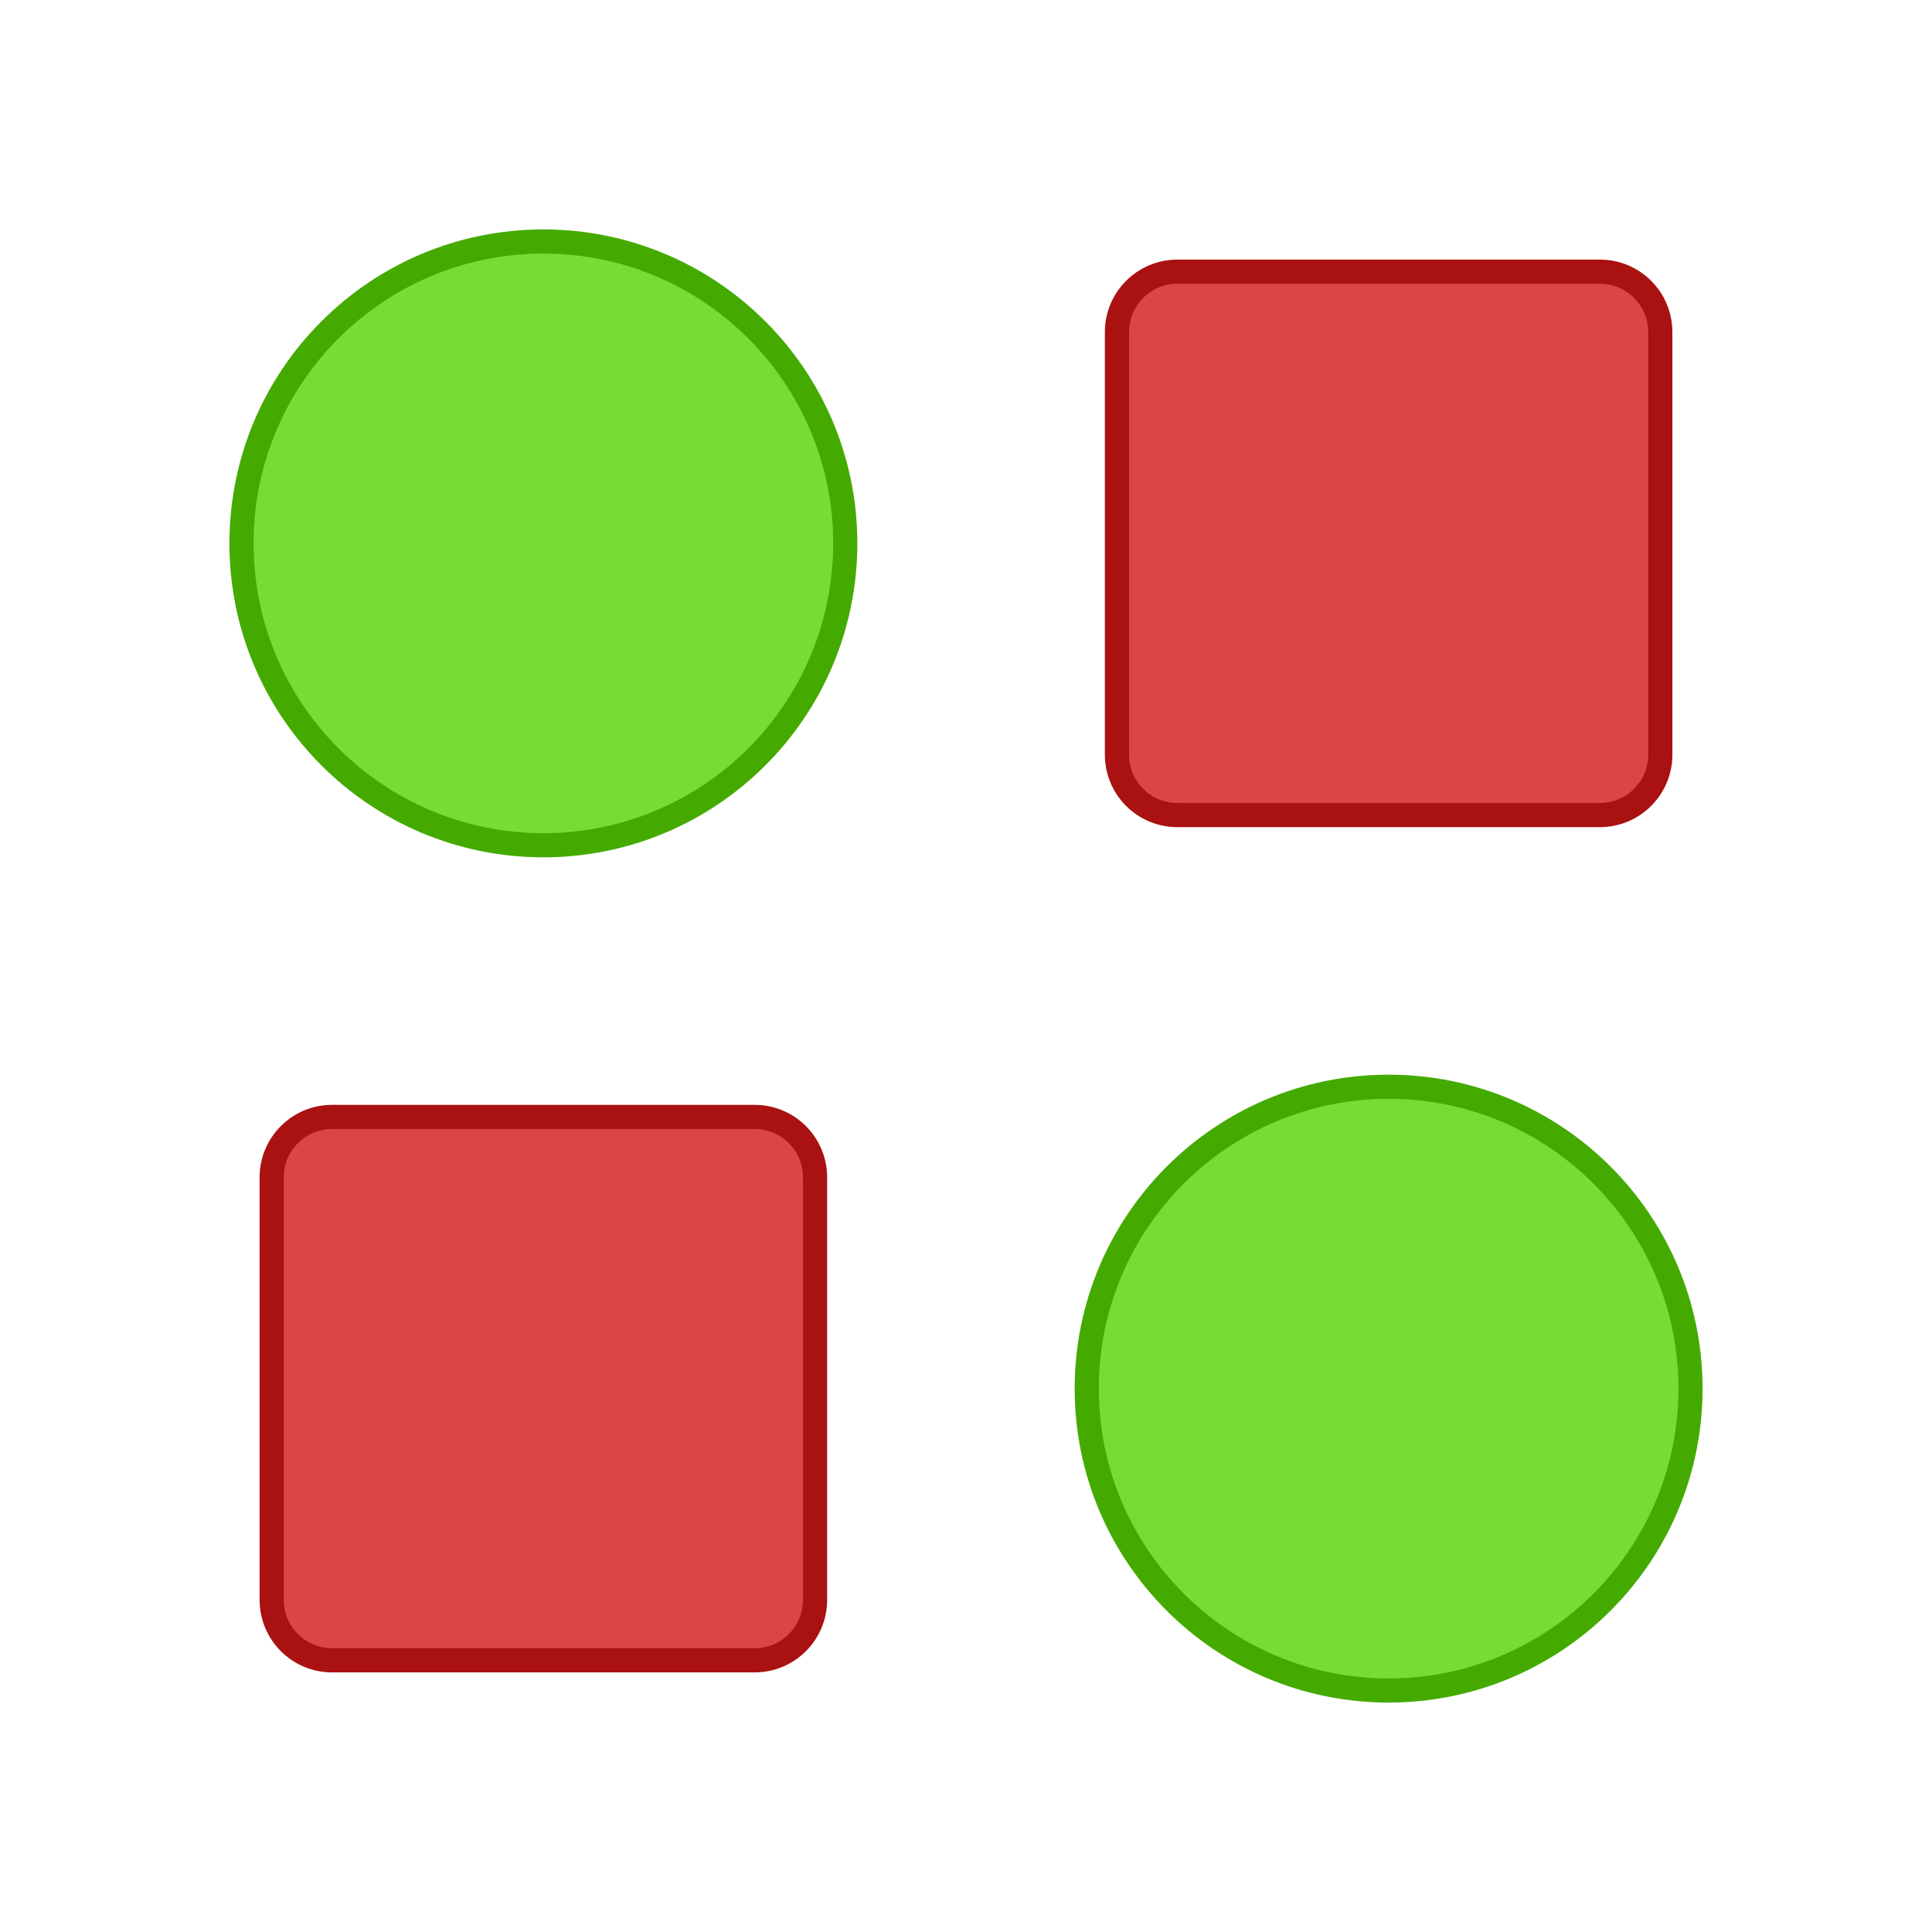
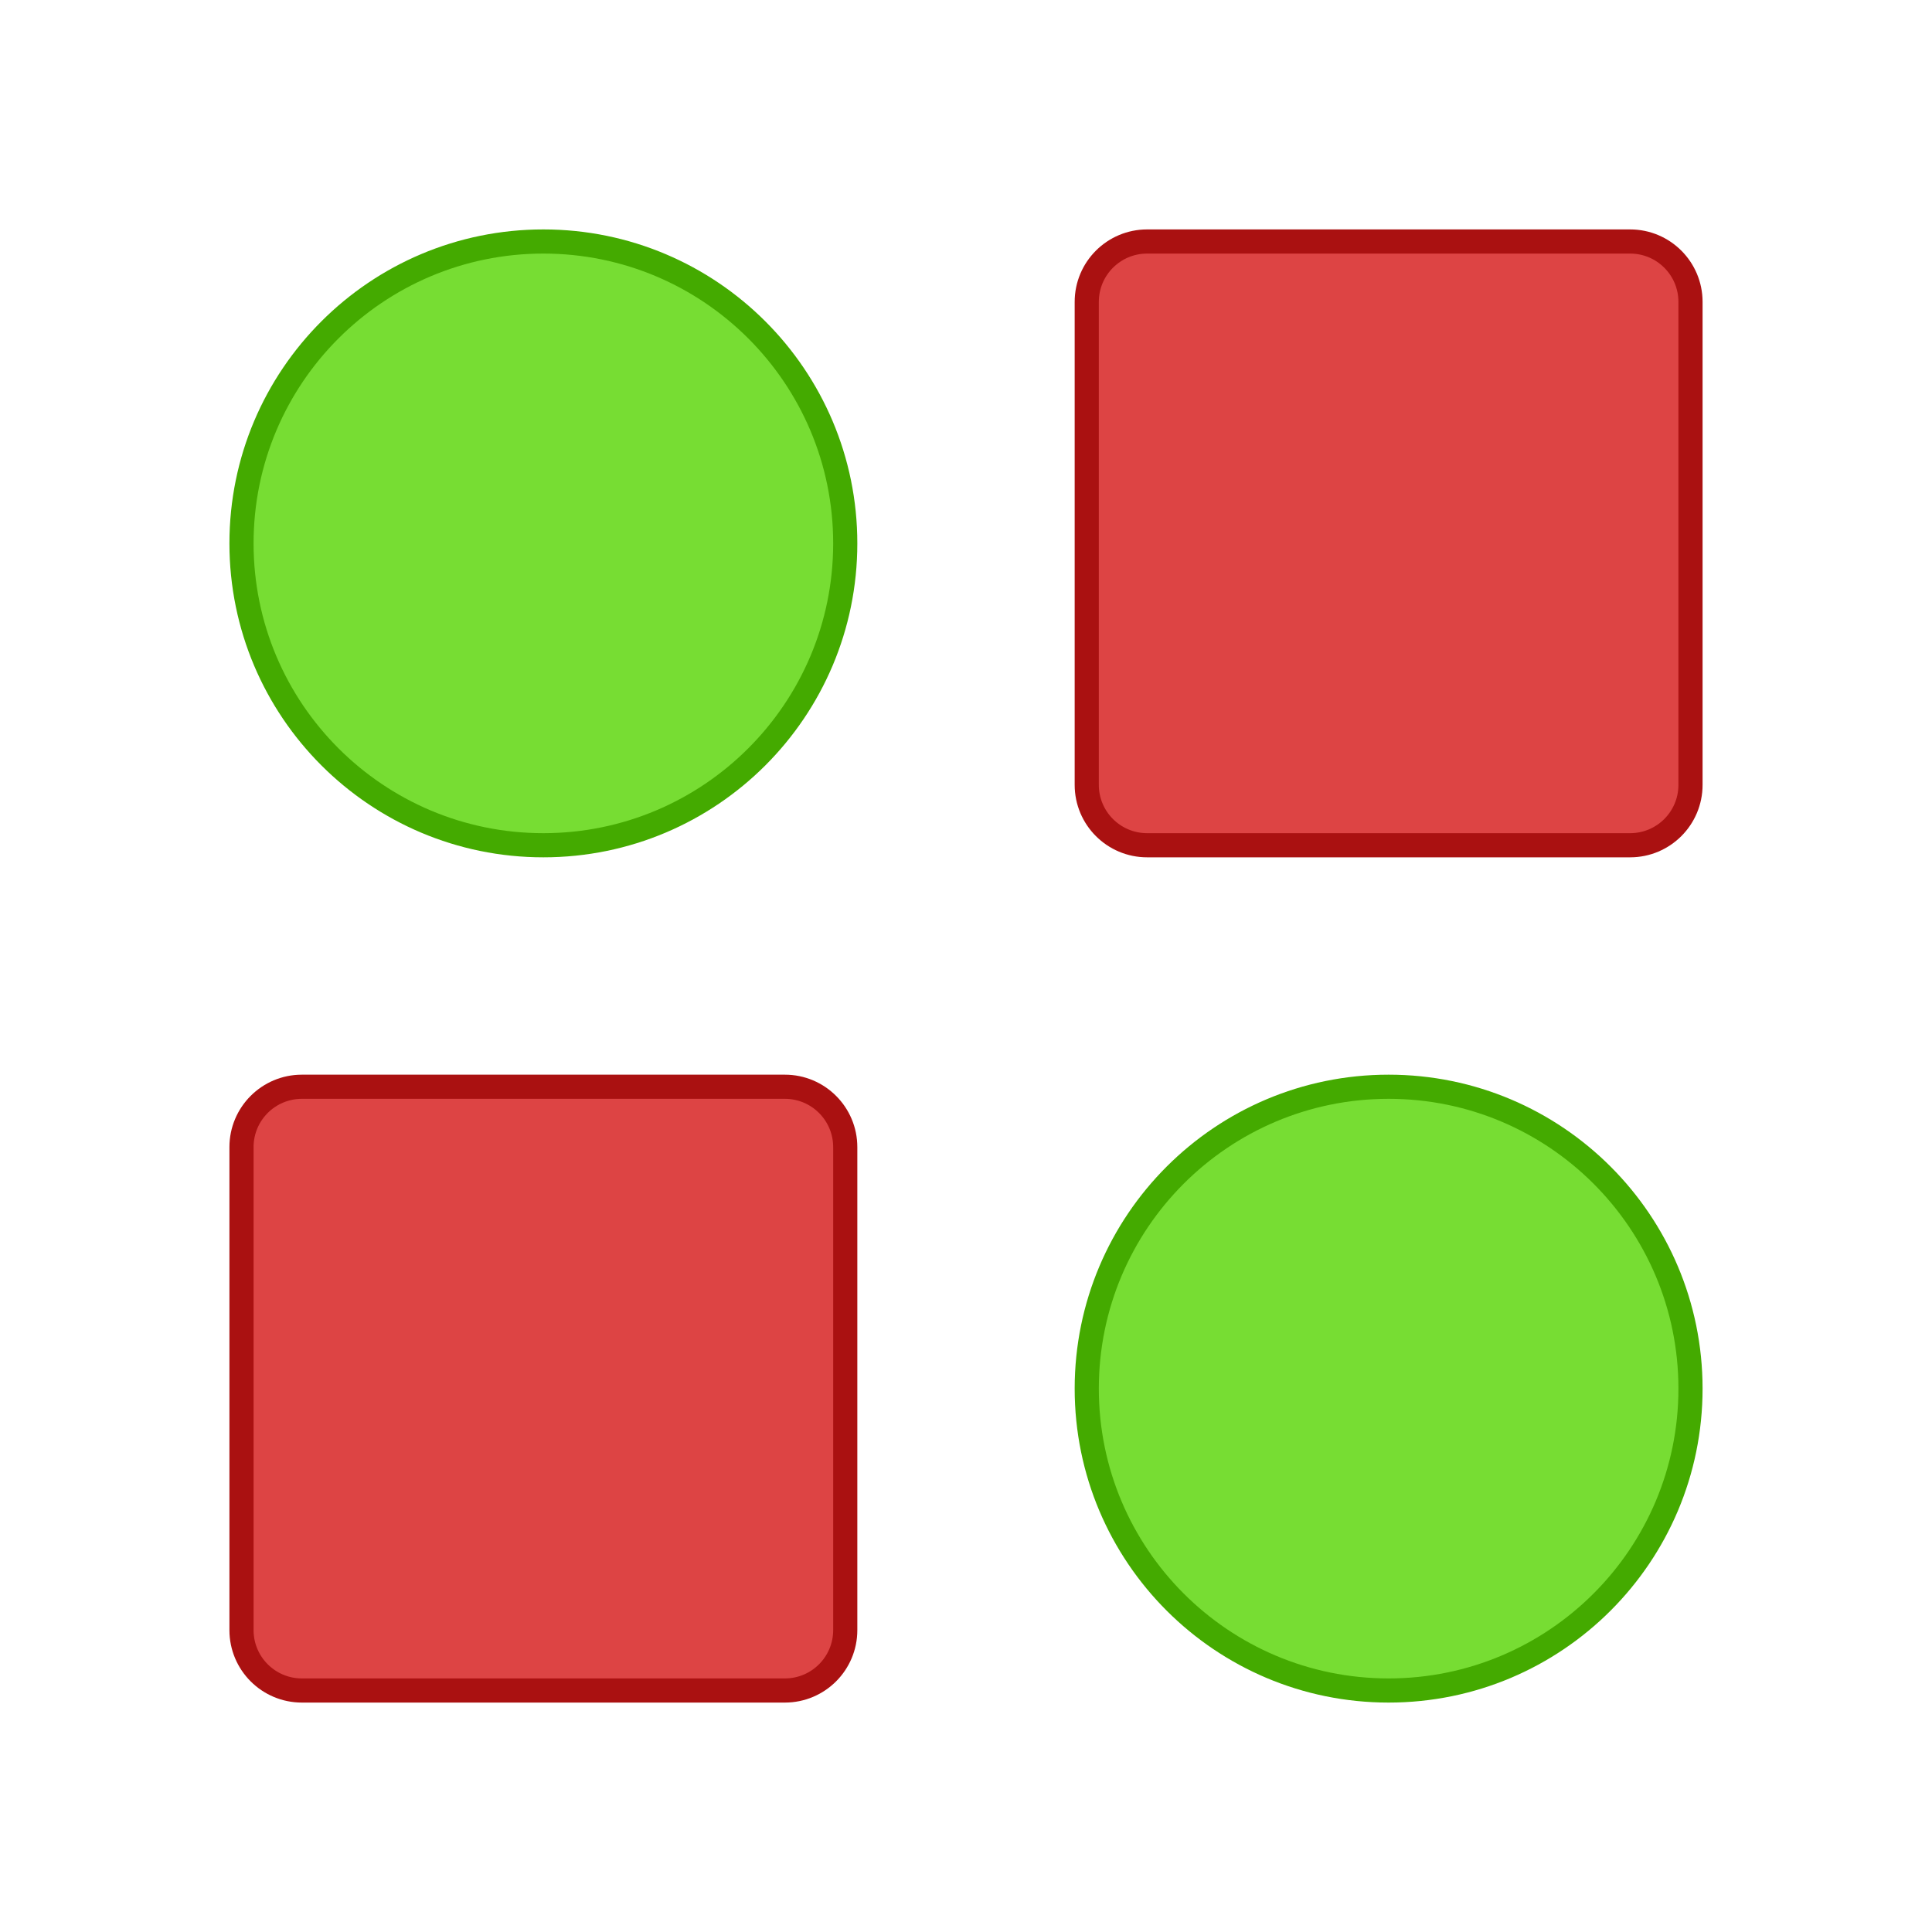
<svg xmlns="http://www.w3.org/2000/svg" xmlns:xlink="http://www.w3.org/1999/xlink" viewBox="0 0 320 320">
  <defs>
-     <rect id="truthy-false-value" width="90" height="90" x="-45" y="-45" rx="10" ry="10" fill="#d44" stroke="#a11" stroke-width="4" />
+     <rect id="truthy-false-value" width="100" height="100" x="-50" y="-50" rx="10" ry="10" fill="#d44" stroke="#a11" stroke-width="4" />
    <circle id="truthy-true-value" r="50" fill="#7d3" stroke="#4a0" stroke-width="4" />
  </defs>
  <g>
    <use xlink:href="#truthy-true-value" x="90" y="90" />
    <use xlink:href="#truthy-false-value" x="230" y="90" />
    <use xlink:href="#truthy-false-value" x="90" y="230" />
    <use xlink:href="#truthy-true-value" x="230" y="230" />
  </g>
</svg>
